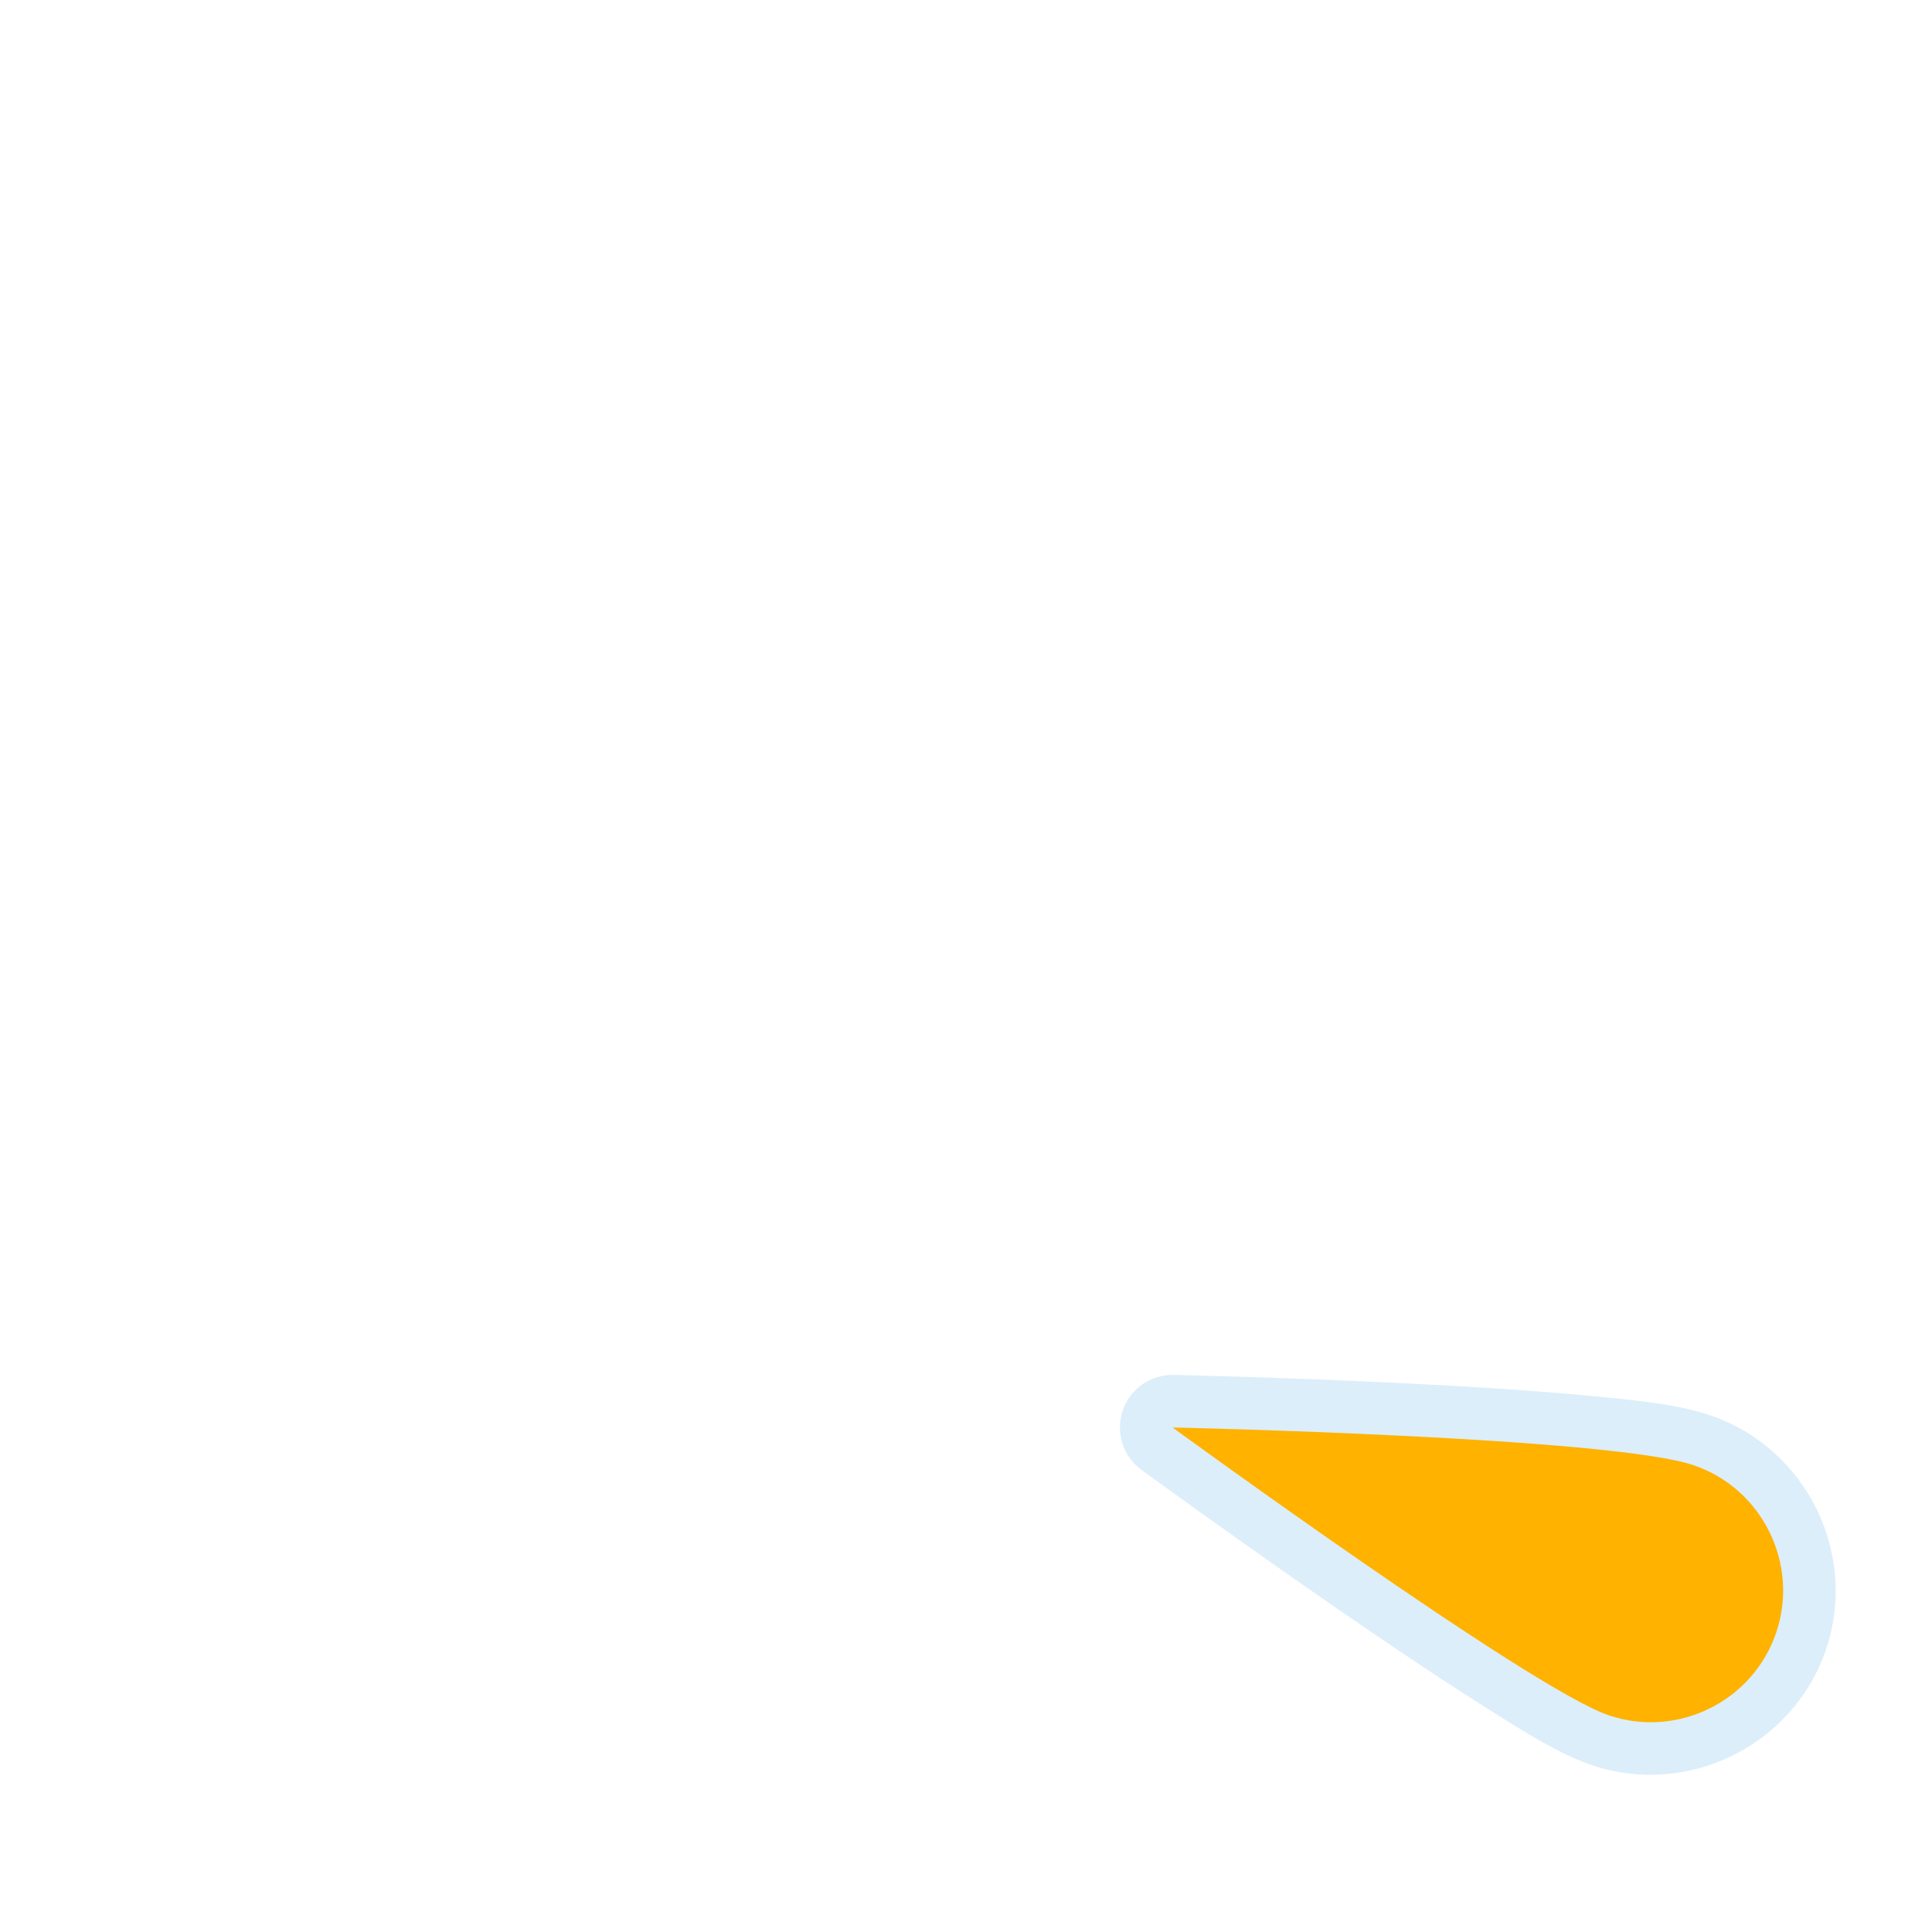
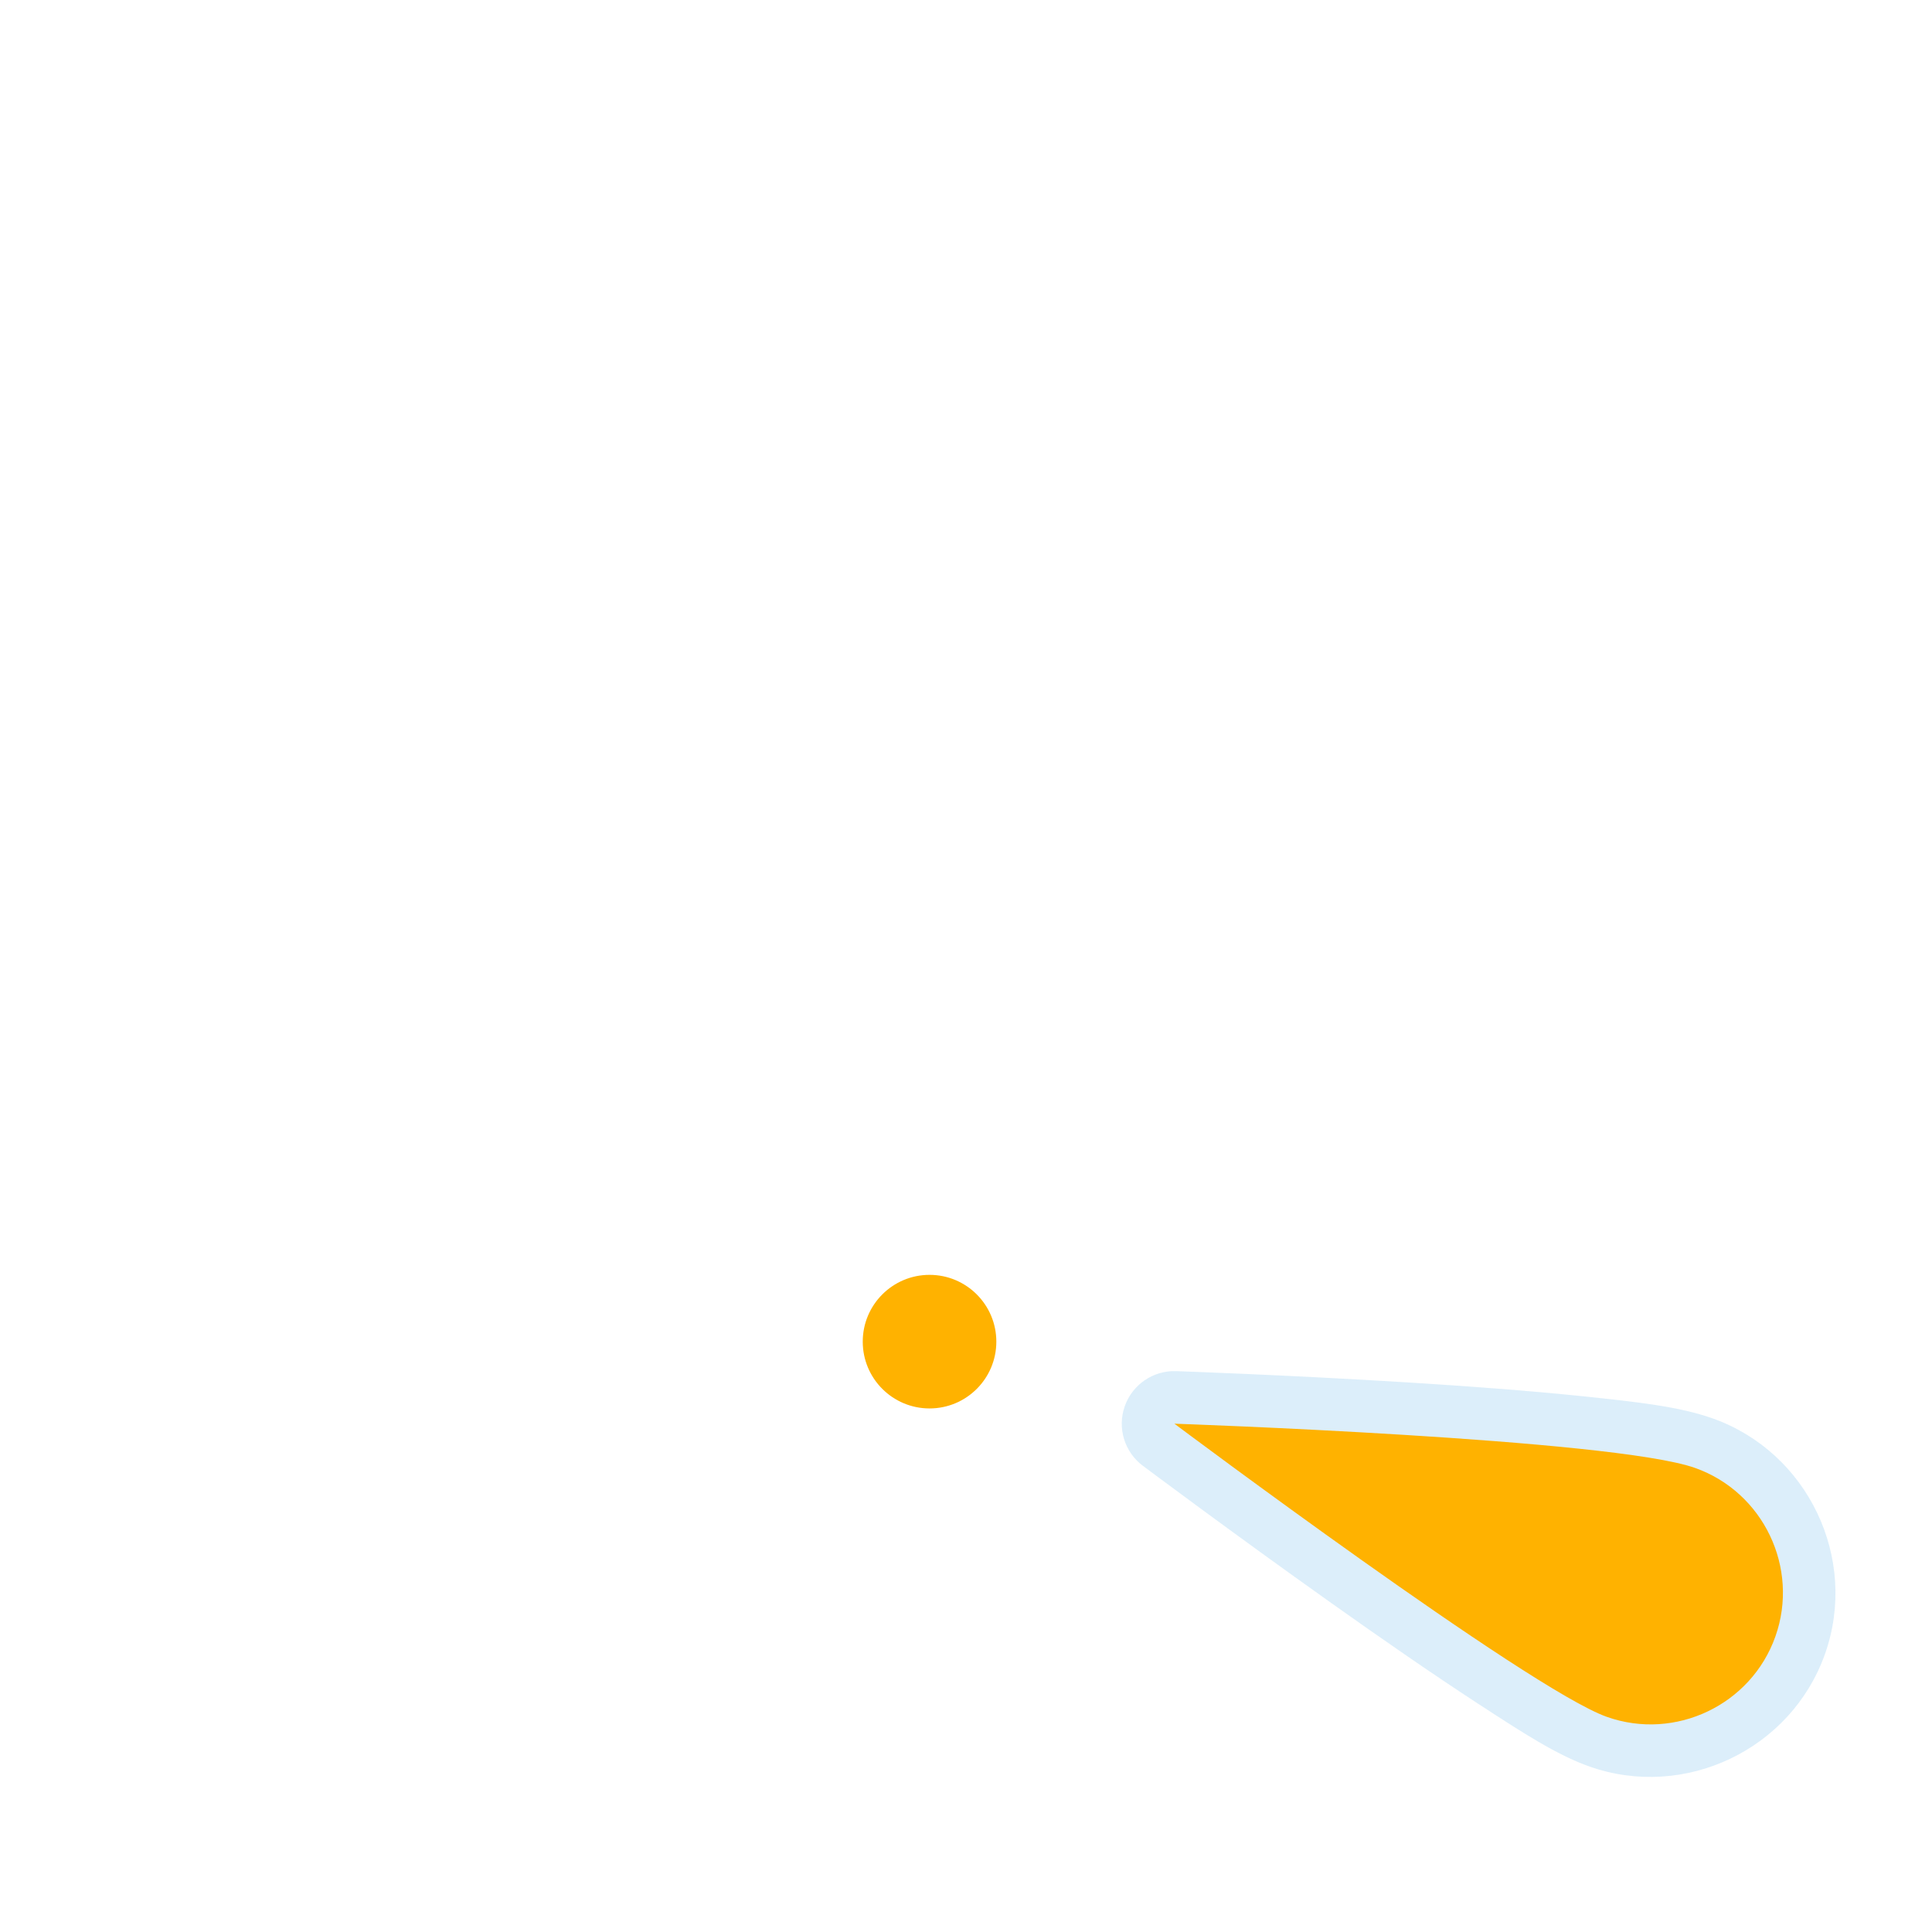
<svg xmlns="http://www.w3.org/2000/svg" width="1060" height="1060" id="svg2" version="1.1">
  <defs id="defs13">
    </defs>
-   <path style="opacity:0.426;color:#000000;fill:#acd8f3;fill-opacity:1;fill-rule:nonzero;stroke:#a35151;stroke-width:0;stroke-linecap:round;stroke-linejoin:miter;stroke-miterlimit:4;stroke-opacity:1;stroke-dasharray:none;stroke-dashoffset:0;marker:none;visibility:visible;display:inline;overflow:visible;enable-background:accumulate" id="path3776" d="M 643.938,754.344 A 28.845,28.845 0 0 0 626.312,806.5 c 0,0 49.332,35.996 104.156,73.906 27.412,18.955 56.189,38.377 81.188,54.219 24.999,15.842 43.625,27.659 61.625,33.781 52.63,17.9 110.633,-10.688 128.531,-63.312 17.898,-52.626 -10.702,-110.606 -63.312,-128.5 -18.229,-6.2 -40.842,-8.426 -70.469,-11.156 -29.627,-2.731 -64.236,-4.864 -97.375,-6.5 -66.277,-3.272 -126.719,-4.594 -126.719,-4.594 z" />
-   <path d="m 643.321,783.185 c 0,0 196.382,143.316 239.251,157.896 37.725,12.831 79.088,-7.537 91.919,-45.262 12.83,-37.725 -7.537,-79.088 -45.262,-91.919 -45.441,-15.455 -285.907,-20.716 -285.907,-20.716 z" id="path3" style="fill:#ffb200;fill-opacity:1;stroke:none" />
+   <path style="opacity:0.426;color:#000000;fill:#acd8f3;fill-opacity:1;fill-rule:nonzero;stroke:#a35151;stroke-width:0;stroke-linecap:round;stroke-linejoin:miter;stroke-miterlimit:4;stroke-opacity:1;stroke-dasharray:none;stroke-dashoffset:0;marker:none;visibility:visible;display:inline;overflow:visible;enable-background:accumulate" id="path3776" d="M 643.938,754.344 A 28.845,28.845 0 0 0 626.312,806.5 c 0,0 49.332,35.996 104.156,73.906 27.412,18.955 56.189,38.377 81.188,54.219 24.999,15.842 43.625,27.659 61.625,33.781 52.63,17.9 110.633,-10.688 128.531,-63.312 17.898,-52.626 -10.702,-110.606 -63.312,-128.5 -18.229,-6.2 -40.842,-8.426 -70.469,-11.156 -29.627,-2.731 -64.236,-4.864 -97.375,-6.5 -66.277,-3.272 -126.719,-4.594 -126.719,-4.594 z" transform="matrix(0.9999229,0.01241376,-0.01241376,0.9999229,10.78849,-9.998499)" />
+   <path d="m 644.337,781.112 c 0,0 194.587,145.743 237.272,160.854 37.562,13.298 79.176,-6.555 92.473,-44.117 13.298,-37.562 -6.555,-79.175 -44.117,-92.473 -45.246,-16.018 -285.628,-24.263 -285.628,-24.263 z" id="path3" style="fill:#ffb200;fill-opacity:1;stroke:none;color:#000000;fill-rule:nonzero;marker:none;visibility:visible;display:inline;overflow:visible;enable-background:accumulate" />
+   <path style="color:#000000;fill:#ffb200;fill-opacity:1;stroke:none;stroke-width:25;marker:none;visibility:visible;display:inline;overflow:visible;enable-background:accumulate;fill-rule:nonzero" id="path3759-1" d="m 251.113,76.037 a 40.838,40.838 0 1 1 -81.677,0 40.838,40.838 0 1 1 81.677,0 z" transform="matrix(0.897359,0,0,0.897359,321.3031,667.8678)" />
</svg>
